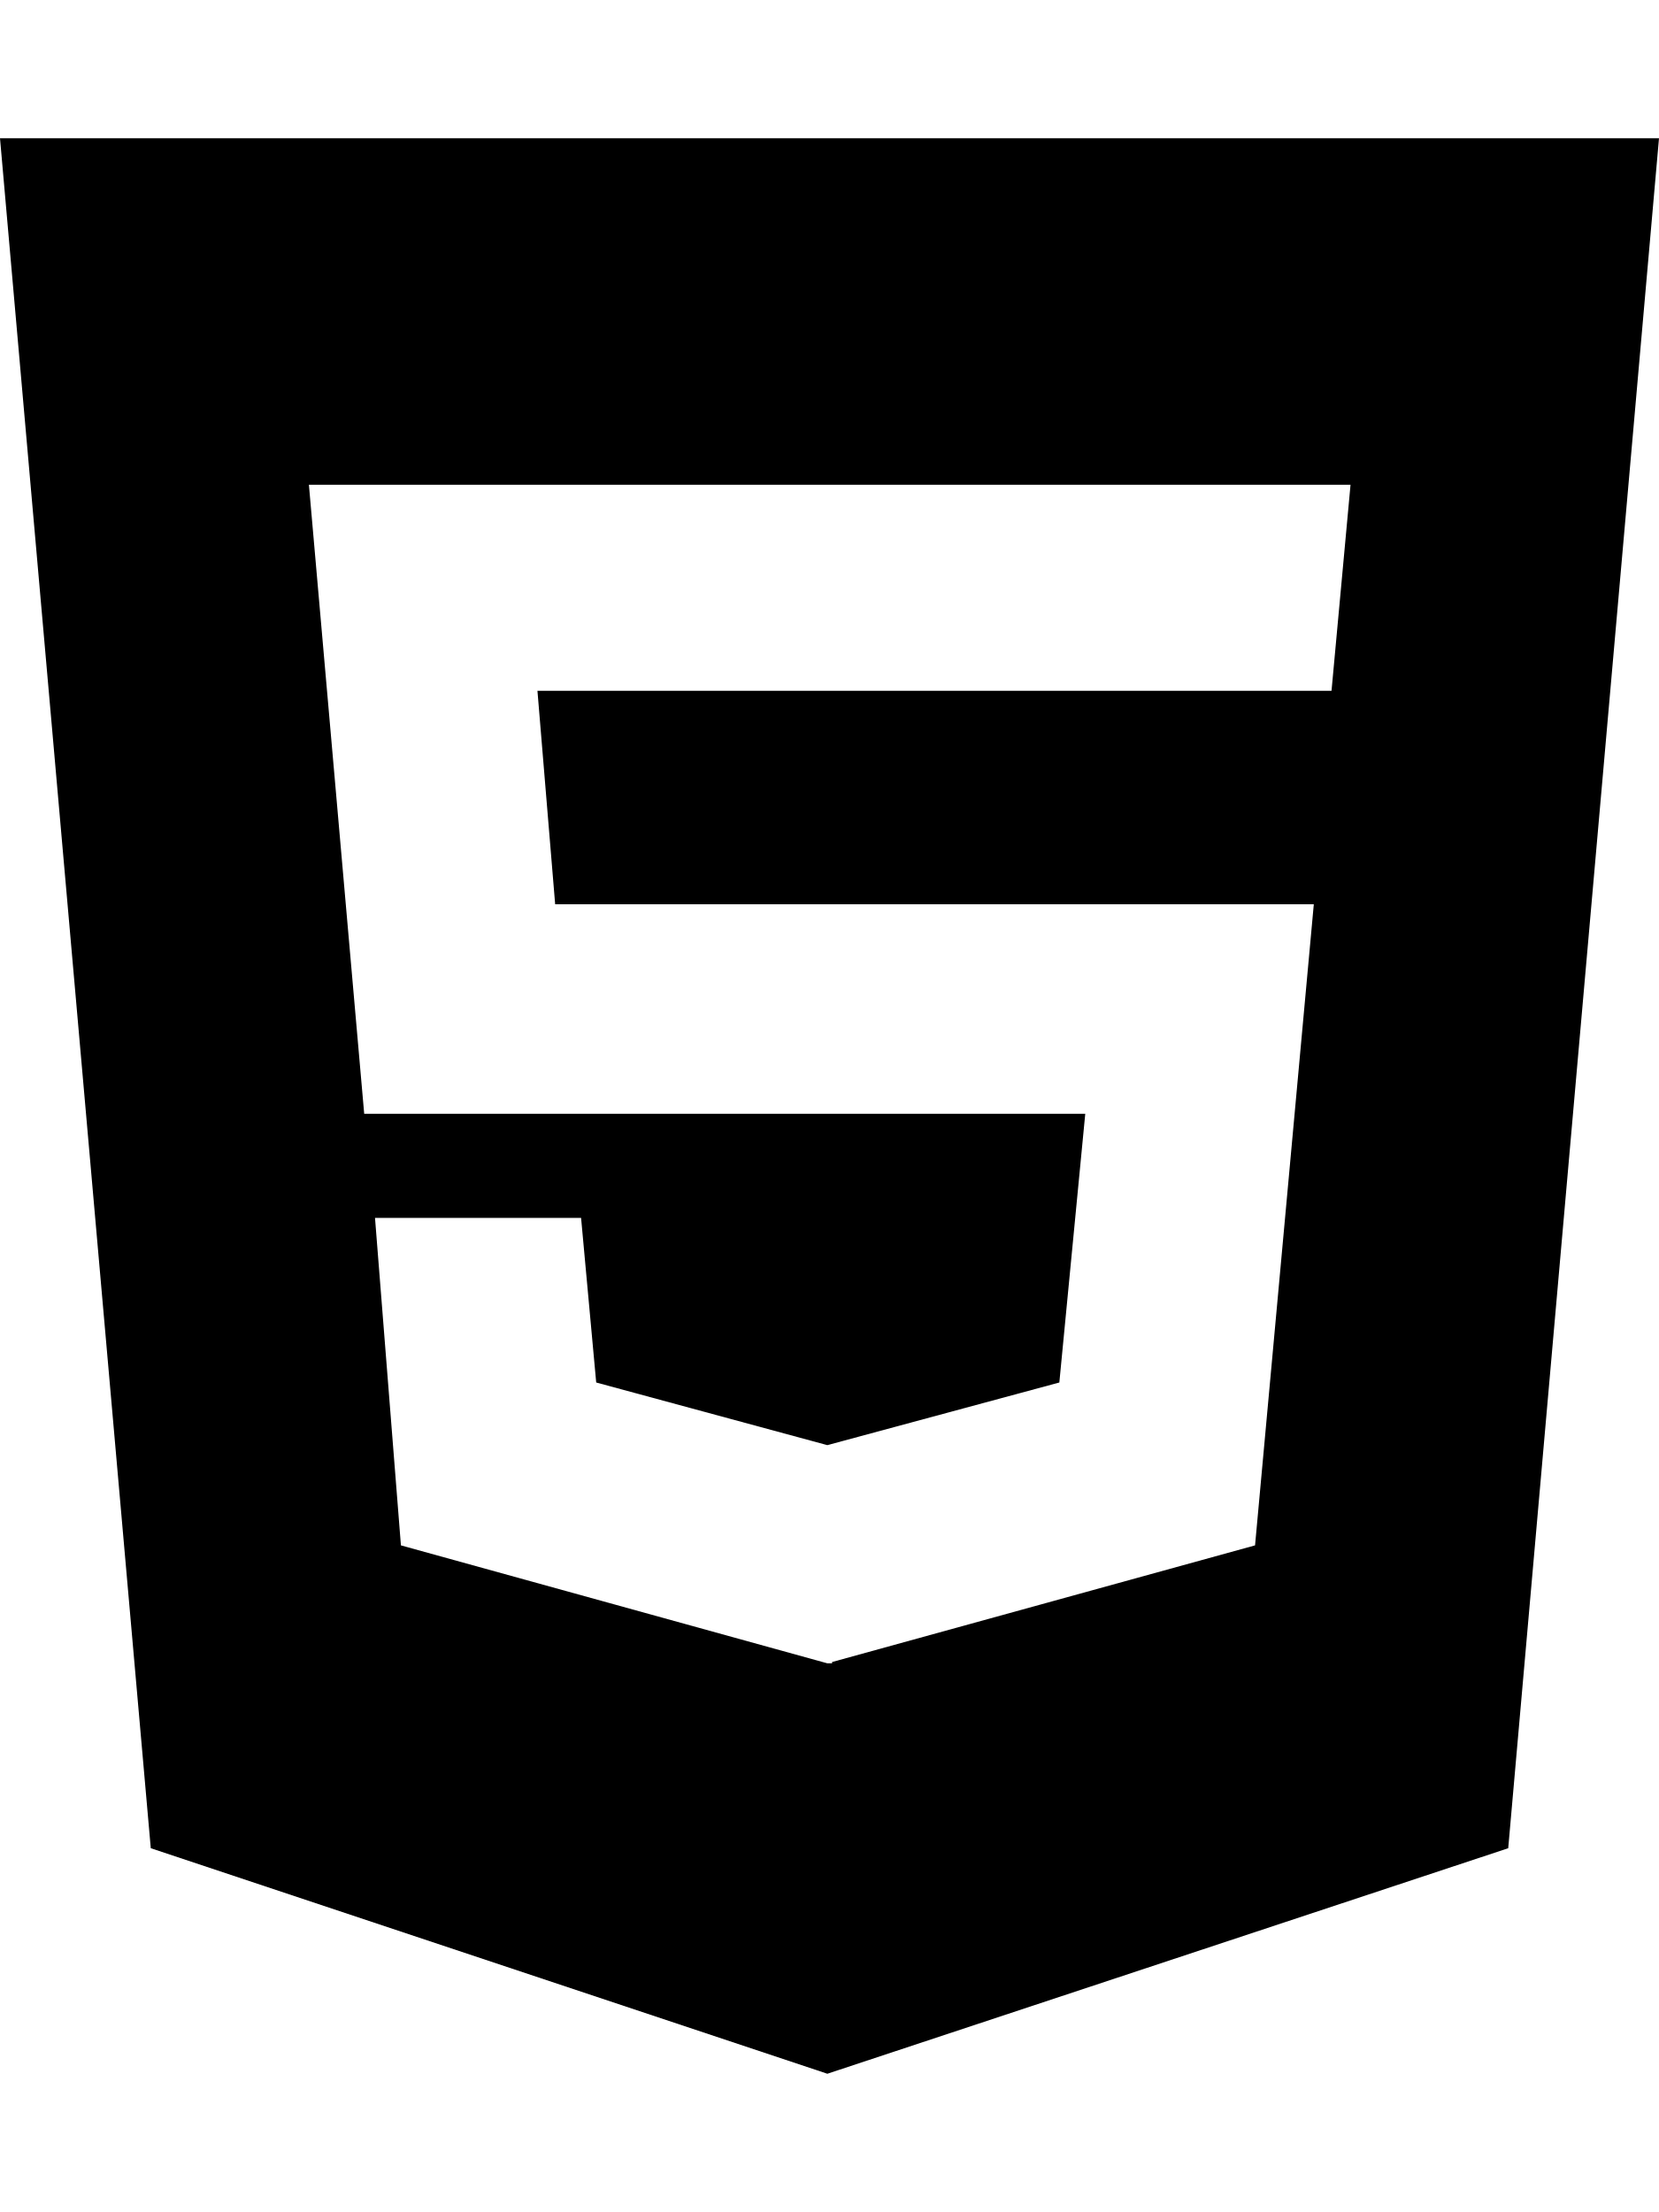
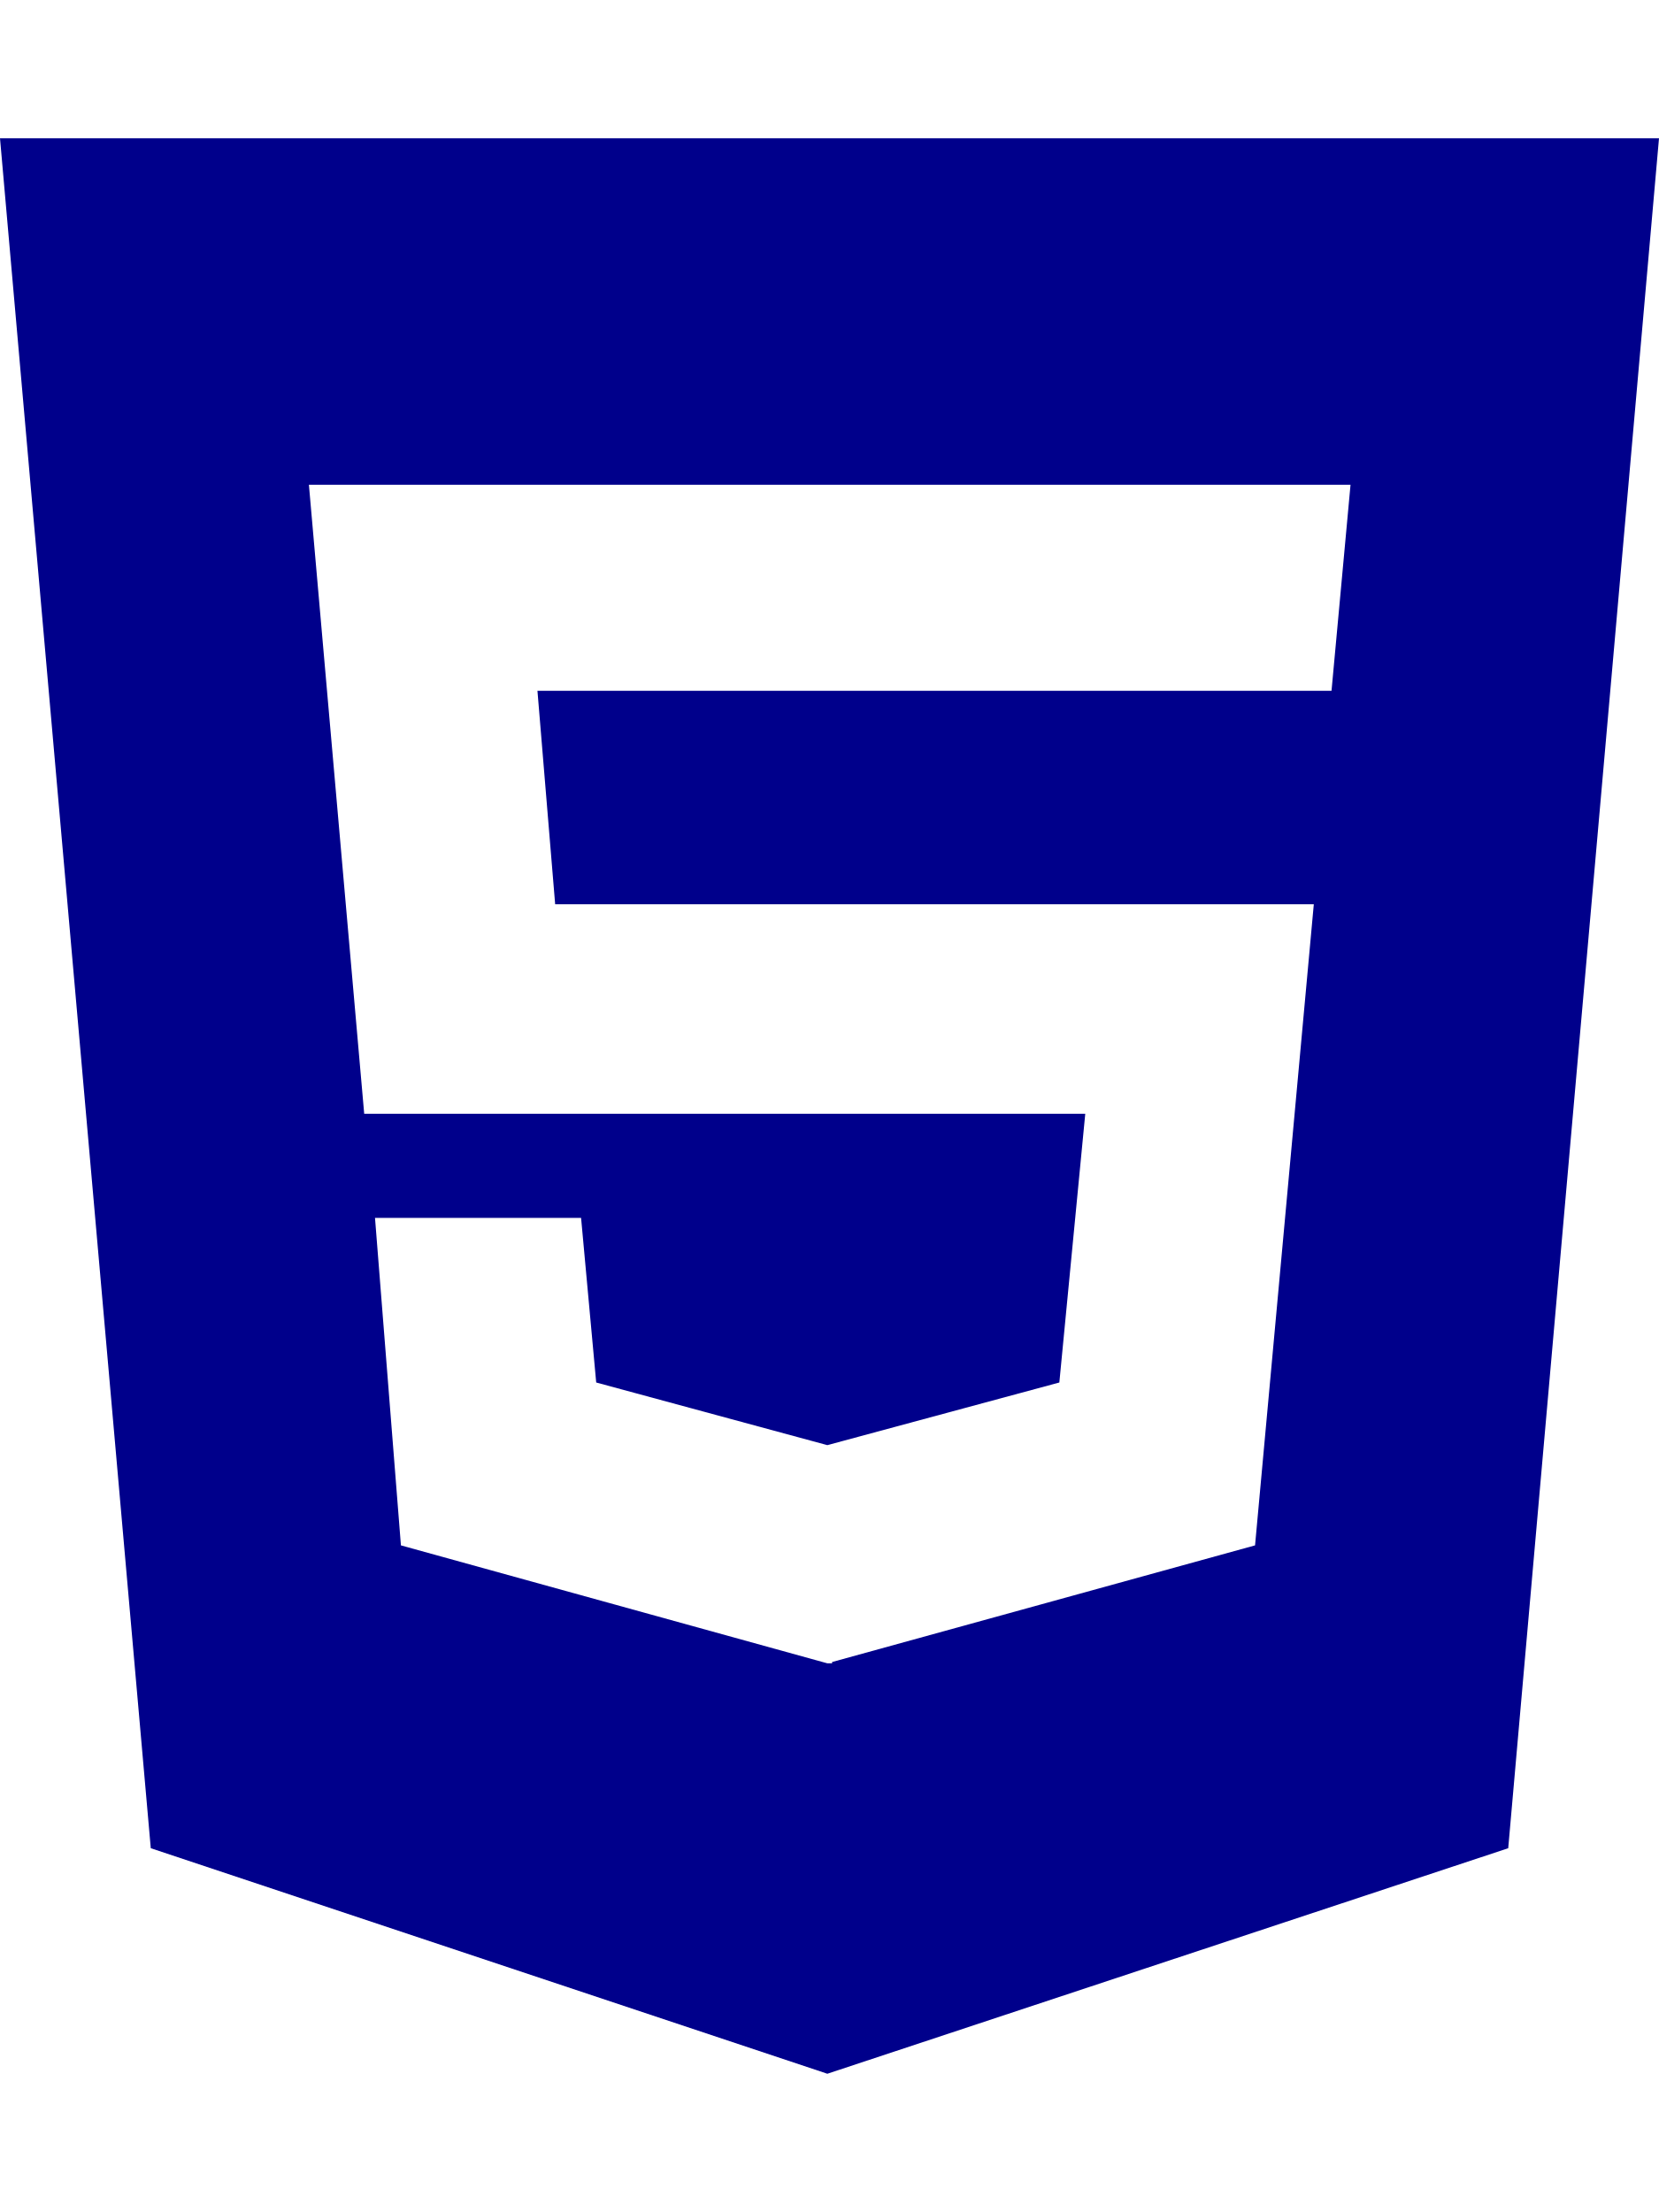
- <svg xmlns="http://www.w3.org/2000/svg" viewBox="0 0 384 512">
+ <svg xmlns="http://www.w3.org/2000/svg" viewBox="0 0 384 512" fill="darkblue">
  <path d="M0 32l34.9 395.8L191.5 480l157.6-52.2L384 32H0zm308.2 127.9H124.4l4.1 49.4h175.6l-13.6 148.4-97.9 27v.3h-1.1l-98.7-27.3-6-75.8h47.7L138 320l53.5 14.5 53.7-14.5 6-62.2H84.3L71.5 112.2h241.1l-4.4 47.7z" />
</svg>
